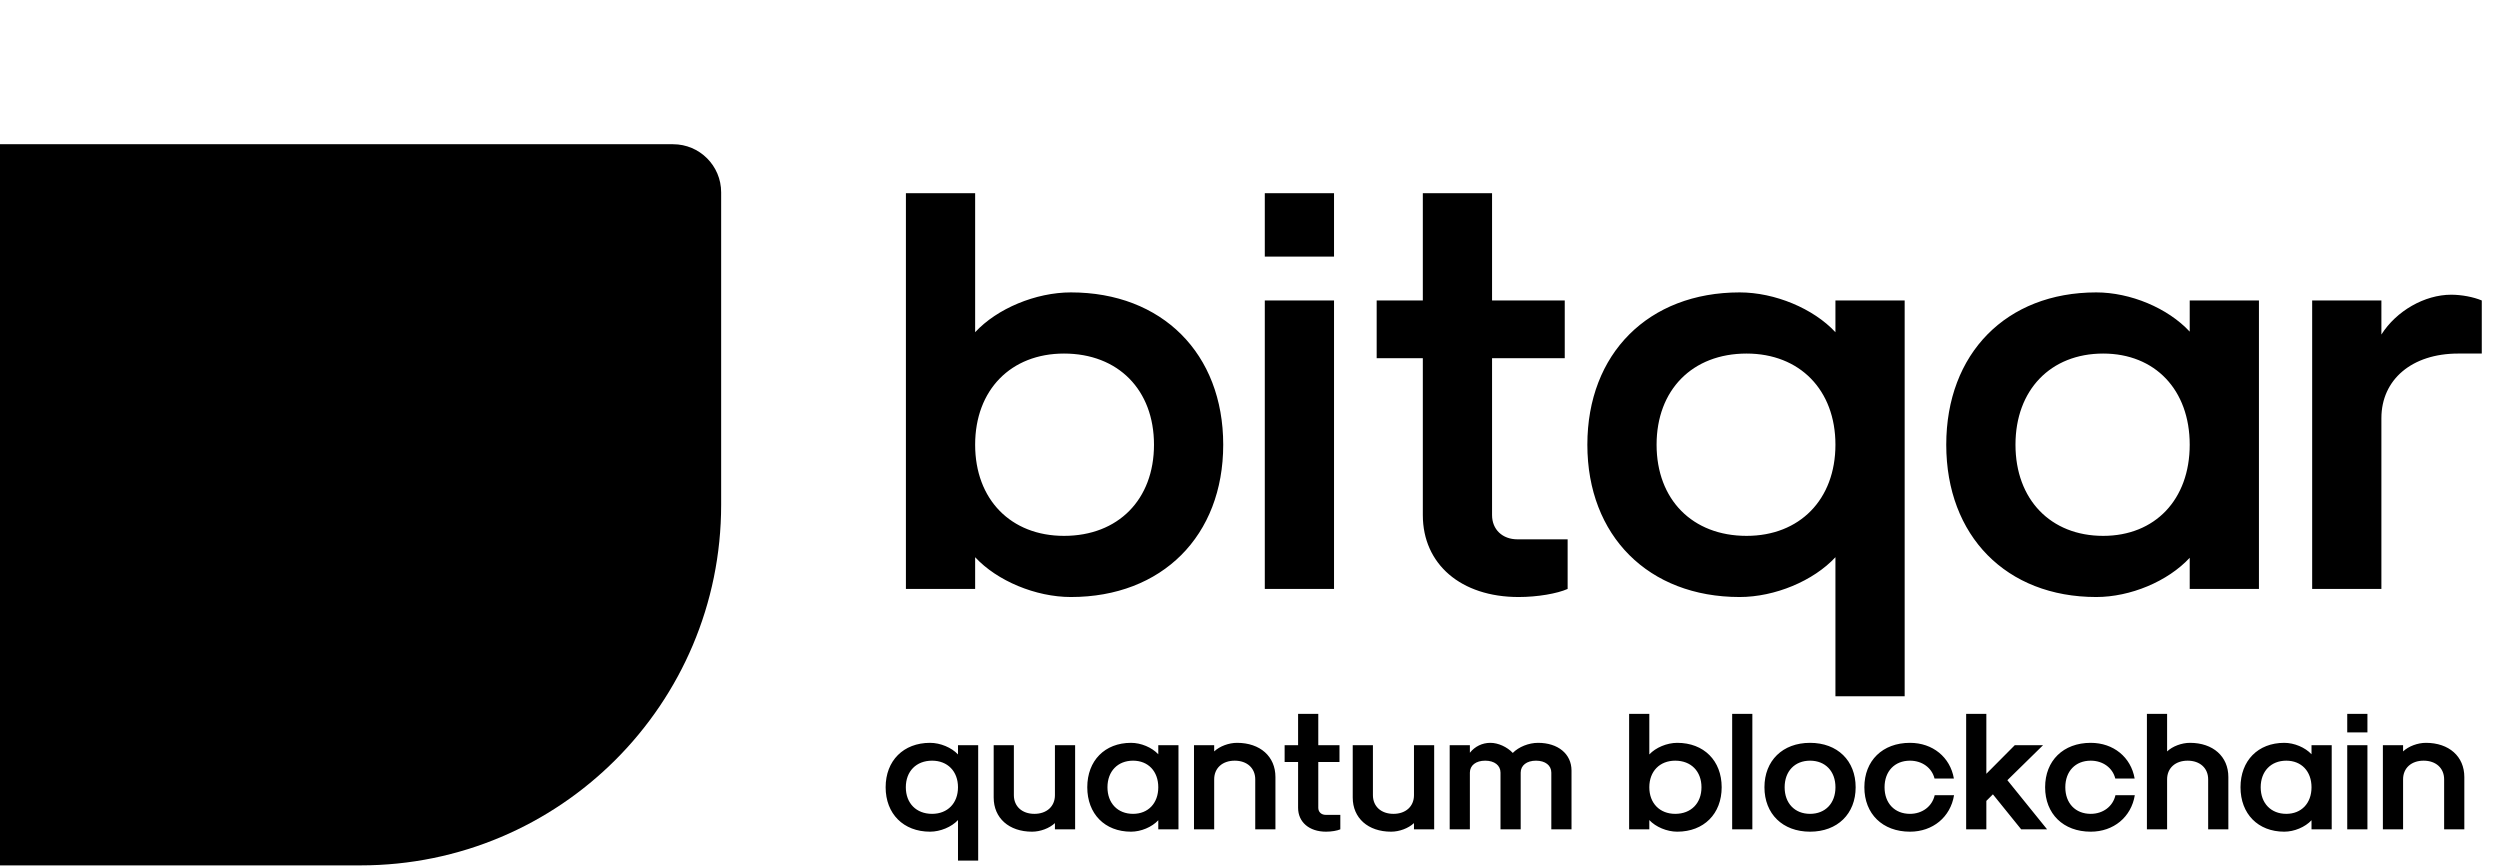
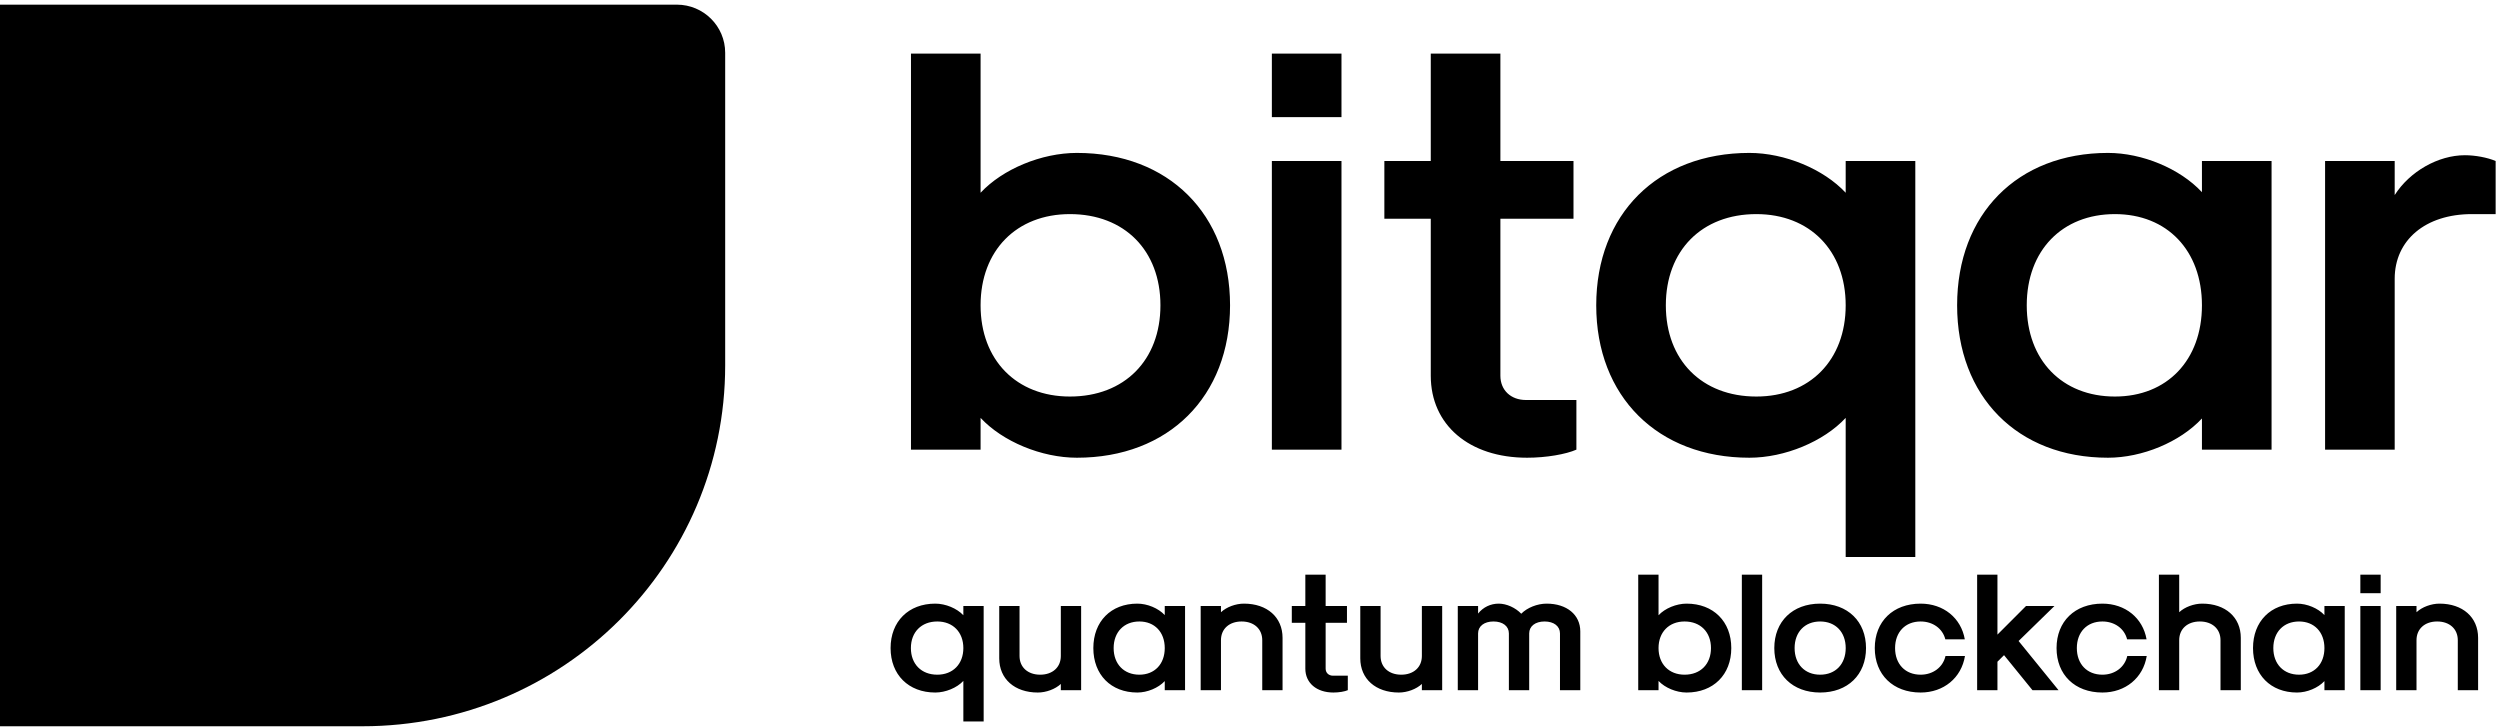
- <svg xmlns="http://www.w3.org/2000/svg" width="208" height="72" viewBox="0 0 208 72" fill="none">
-   <path d="M89.1 49.672C86.172 49.672 82.956 48.328 81.132 46.36V49H75.372V16.072H81.132V27.64C82.956 25.672 86.172 24.328 89.1 24.328C96.684 24.328 101.772 29.416 101.772 37C101.772 44.584 96.684 49.672 89.1 49.672ZM88.524 44.584C93.036 44.584 96.012 41.56 96.012 37C96.012 32.44 93.036 29.416 88.524 29.416C84.108 29.416 81.132 32.44 81.132 37C81.132 41.56 84.108 44.584 88.524 44.584ZM105.231 21.352V16.072H110.991V21.352H105.231ZM105.231 49V25H110.991V49H105.231ZM126.347 49.672C121.547 49.672 118.379 46.936 118.379 42.856V29.8H114.539V25H118.379V16.072H124.139V25H130.187V29.8H124.139V42.856C124.139 44.056 125.003 44.872 126.251 44.872H130.427V49C129.563 49.384 127.931 49.672 126.347 49.672ZM144.74 24.328C147.668 24.328 150.884 25.672 152.708 27.64V25H158.468V57.928H152.708V46.36C150.884 48.328 147.668 49.672 144.74 49.672C137.156 49.672 132.068 44.584 132.068 37C132.068 29.416 137.156 24.328 144.74 24.328ZM145.316 29.416C140.804 29.416 137.828 32.44 137.828 37C137.828 41.56 140.804 44.584 145.316 44.584C149.732 44.584 152.708 41.56 152.708 37C152.708 32.44 149.732 29.416 145.316 29.416ZM174.408 49.672C166.92 49.672 161.928 44.584 161.928 37C161.928 29.416 166.92 24.328 174.408 24.328C177.24 24.328 180.36 25.624 182.184 27.592V25H187.944V49H182.184V46.408C180.36 48.376 177.24 49.672 174.408 49.672ZM174.984 44.584C179.304 44.584 182.184 41.56 182.184 37C182.184 32.44 179.304 29.416 174.984 29.416C170.616 29.416 167.688 32.44 167.688 37C167.688 41.56 170.616 44.584 174.984 44.584ZM192.372 49V25H198.132V27.832C199.38 25.864 201.732 24.52 203.94 24.52C204.804 24.52 205.812 24.712 206.484 25V29.416H204.516C200.676 29.416 198.132 31.576 198.132 34.792V49H192.372Z" fill="black" />
-   <path d="M0 12H56C58.209 12 60 13.791 60 16V42C60 58.569 46.569 72 30 72H0V12Z" fill="black" />
-   <path d="M77.381 61.804C78.235 61.804 79.173 62.196 79.705 62.77V62H81.385V71.604H79.705V68.23C79.173 68.804 78.235 69.196 77.381 69.196C75.169 69.196 73.685 67.712 73.685 65.5C73.685 63.288 75.169 61.804 77.381 61.804ZM77.549 63.288C76.233 63.288 75.365 64.17 75.365 65.5C75.365 66.83 76.233 67.712 77.549 67.712C78.837 67.712 79.705 66.83 79.705 65.5C79.705 64.17 78.837 63.288 77.549 63.288ZM89.45 62V69H87.77V68.482C87.308 68.916 86.552 69.196 85.866 69.196C83.948 69.196 82.674 68.062 82.674 66.354V62H84.354V66.158C84.354 67.096 85.04 67.712 86.062 67.712C87.084 67.712 87.77 67.096 87.77 66.158V62H89.45ZM94.101 69.196C91.917 69.196 90.461 67.712 90.461 65.5C90.461 63.288 91.917 61.804 94.101 61.804C94.927 61.804 95.837 62.182 96.369 62.756V62H98.049V69H96.369V68.244C95.837 68.818 94.927 69.196 94.101 69.196ZM94.269 67.712C95.529 67.712 96.369 66.83 96.369 65.5C96.369 64.17 95.529 63.288 94.269 63.288C92.995 63.288 92.141 64.17 92.141 65.5C92.141 66.83 92.995 67.712 94.269 67.712ZM99.34 69V62H101.02V62.518C101.482 62.084 102.238 61.804 102.924 61.804C104.842 61.804 106.116 62.938 106.116 64.646V69H104.436V64.842C104.436 63.904 103.75 63.288 102.728 63.288C101.706 63.288 101.02 63.904 101.02 64.842V69H99.34ZM110.325 69.196C108.925 69.196 108.001 68.398 108.001 67.208V63.4H106.881V62H108.001V59.396H109.681V62H111.445V63.4H109.681V67.208C109.681 67.558 109.933 67.796 110.297 67.796H111.515V69C111.263 69.112 110.787 69.196 110.325 69.196ZM119.323 62V69H117.643V68.482C117.181 68.916 116.425 69.196 115.739 69.196C113.821 69.196 112.547 68.062 112.547 66.354V62H114.227V66.158C114.227 67.096 114.913 67.712 115.935 67.712C116.957 67.712 117.643 67.096 117.643 66.158V62H119.323ZM120.614 69V62H122.294V62.63C122.714 62.098 123.33 61.804 124.002 61.804C124.646 61.804 125.388 62.14 125.864 62.644C126.354 62.14 127.194 61.804 127.964 61.804C129.63 61.804 130.75 62.728 130.75 64.114V69H129.07V64.282C129.07 63.68 128.566 63.288 127.796 63.288C127.026 63.288 126.522 63.68 126.522 64.282V69H124.842V64.282C124.842 63.68 124.338 63.288 123.568 63.288C122.798 63.288 122.294 63.68 122.294 64.282V69H120.614ZM139.547 69.196C138.693 69.196 137.755 68.804 137.223 68.23V69H135.543V59.396H137.223V62.77C137.755 62.196 138.693 61.804 139.547 61.804C141.759 61.804 143.243 63.288 143.243 65.5C143.243 67.712 141.759 69.196 139.547 69.196ZM139.379 67.712C140.695 67.712 141.563 66.83 141.563 65.5C141.563 64.17 140.695 63.288 139.379 63.288C138.091 63.288 137.223 64.17 137.223 65.5C137.223 66.83 138.091 67.712 139.379 67.712ZM144.116 69V59.396H145.796V69H144.116ZM150.596 69.196C148.314 69.196 146.802 67.712 146.802 65.5C146.802 63.288 148.314 61.804 150.596 61.804C152.878 61.804 154.39 63.288 154.39 65.5C154.39 67.712 152.878 69.196 150.596 69.196ZM150.596 67.712C151.87 67.712 152.71 66.83 152.71 65.5C152.71 64.17 151.87 63.288 150.596 63.288C149.322 63.288 148.482 64.17 148.482 65.5C148.482 66.83 149.322 67.712 150.596 67.712ZM158.909 69.196C156.627 69.196 155.115 67.712 155.115 65.5C155.115 63.288 156.627 61.804 158.909 61.804C160.799 61.804 162.255 62.994 162.563 64.772H160.953C160.729 63.876 159.917 63.288 158.909 63.288C157.635 63.288 156.795 64.17 156.795 65.5C156.795 66.83 157.635 67.712 158.909 67.712C159.931 67.712 160.757 67.096 160.967 66.158H162.577C162.283 67.978 160.813 69.196 158.909 69.196ZM163.584 69V59.396H165.264V64.38L167.63 62H169.982L167.014 64.912L170.318 69H168.162L165.81 66.088L165.264 66.634V69H163.584ZM173.948 69.196C171.666 69.196 170.154 67.712 170.154 65.5C170.154 63.288 171.666 61.804 173.948 61.804C175.838 61.804 177.294 62.994 177.602 64.772H175.992C175.768 63.876 174.956 63.288 173.948 63.288C172.674 63.288 171.834 64.17 171.834 65.5C171.834 66.83 172.674 67.712 173.948 67.712C174.97 67.712 175.796 67.096 176.006 66.158H177.616C177.322 67.978 175.852 69.196 173.948 69.196ZM178.623 69V59.396H180.303V62.518C180.765 62.084 181.521 61.804 182.207 61.804C184.125 61.804 185.399 62.938 185.399 64.646V69H183.719V64.842C183.719 63.904 183.033 63.288 182.011 63.288C180.989 63.288 180.303 63.904 180.303 64.842V69H178.623ZM190.05 69.196C187.866 69.196 186.41 67.712 186.41 65.5C186.41 63.288 187.866 61.804 190.05 61.804C190.876 61.804 191.786 62.182 192.318 62.756V62H193.998V69H192.318V68.244C191.786 68.818 190.876 69.196 190.05 69.196ZM190.218 67.712C191.478 67.712 192.318 66.83 192.318 65.5C192.318 64.17 191.478 63.288 190.218 63.288C188.944 63.288 188.09 64.17 188.09 65.5C188.09 66.83 188.944 67.712 190.218 67.712ZM195.29 60.936V59.396H196.97V60.936H195.29ZM195.29 69V62H196.97V69H195.29ZM198.256 69V62H199.936V62.518C200.398 62.084 201.154 61.804 201.84 61.804C203.758 61.804 205.032 62.938 205.032 64.646V69H203.352V64.842C203.352 63.904 202.666 63.288 201.644 63.288C200.622 63.288 199.936 63.904 199.936 64.842V69H198.256Z" fill="black" />
+ <svg xmlns="http://www.w3.org/2000/svg" width="179" height="52" viewBox="0 0 179 52" fill="none">
+   <path d="M77.106 32.773C74.572 32.773 71.789 31.616 70.21 29.921V32.194H65.226V3.84H70.21V13.801C71.789 12.106 74.572 10.949 77.106 10.949C83.669 10.949 88.072 15.33 88.072 21.861C88.072 28.392 83.669 32.773 77.106 32.773ZM76.607 28.392C80.512 28.392 83.087 25.788 83.087 21.861C83.087 17.934 80.512 15.33 76.607 15.33C72.786 15.33 70.21 17.934 70.21 21.861C70.21 25.788 72.786 28.392 76.607 28.392ZM91.065 8.386V3.84H96.05V8.386H91.065ZM91.065 32.194V11.528H96.05V32.194H91.065ZM109.339 32.773C105.185 32.773 102.443 30.417 102.443 26.904V15.661H99.12V11.528H102.443V3.84H107.428V11.528H112.662V15.661H107.428V26.904C107.428 27.937 108.176 28.64 109.256 28.64H112.87V32.194C112.122 32.525 110.71 32.773 109.339 32.773ZM125.256 10.949C127.79 10.949 130.573 12.106 132.151 13.801V11.528H137.136V39.882H132.151V29.921C130.573 31.616 127.79 32.773 125.256 32.773C118.693 32.773 114.29 28.392 114.29 21.861C114.29 15.33 118.693 10.949 125.256 10.949ZM125.754 15.33C121.85 15.33 119.274 17.934 119.274 21.861C119.274 25.788 121.85 28.392 125.754 28.392C129.576 28.392 132.151 25.788 132.151 21.861C132.151 17.934 129.576 15.33 125.754 15.33ZM150.93 32.773C144.45 32.773 140.13 28.392 140.13 21.861C140.13 15.33 144.45 10.949 150.93 10.949C153.381 10.949 156.081 12.065 157.659 13.76V11.528H162.644V32.194H157.659V29.962C156.081 31.657 153.381 32.773 150.93 32.773ZM151.428 28.392C155.167 28.392 157.659 25.788 157.659 21.861C157.659 17.934 155.167 15.33 151.428 15.33C147.648 15.33 145.115 17.934 145.115 21.861C145.115 25.788 147.648 28.392 151.428 28.392ZM166.476 32.194V11.528H171.46V13.966C172.54 12.272 174.576 11.114 176.487 11.114C177.234 11.114 178.107 11.28 178.688 11.528V15.33H176.985C173.662 15.33 171.46 17.19 171.46 19.96V32.194H166.476Z" fill="black" />
+   <path d="M0 0.333H48.462C50.373 0.333 51.923 1.875 51.923 3.778V26.167C51.923 40.434 40.3 52 25.962 52H0V0.333Z" fill="black" />
+   <path d="M66.965 43.22C67.704 43.22 68.515 43.558 68.976 44.052V43.389H70.43V51.659H68.976V48.754C68.515 49.248 67.704 49.585 66.965 49.585C65.05 49.585 63.766 48.308 63.766 46.403C63.766 44.498 65.05 43.22 66.965 43.22ZM67.11 44.498C65.971 44.498 65.22 45.258 65.22 46.403C65.22 47.548 65.971 48.308 67.11 48.308C68.225 48.308 68.976 47.548 68.976 46.403C68.976 45.258 68.225 44.498 67.11 44.498ZM77.409 43.389V49.417H75.955V48.971C75.555 49.344 74.901 49.585 74.307 49.585C72.648 49.585 71.545 48.609 71.545 47.138V43.389H72.999V46.969C72.999 47.777 73.593 48.308 74.477 48.308C75.361 48.308 75.955 47.777 75.955 46.969V43.389H77.409ZM81.433 49.585C79.543 49.585 78.283 48.308 78.283 46.403C78.283 44.498 79.543 43.22 81.433 43.22C82.148 43.22 82.936 43.546 83.396 44.04V43.389H84.85V49.417H83.396V48.766C82.936 49.26 82.148 49.585 81.433 49.585ZM81.579 48.308C82.669 48.308 83.396 47.548 83.396 46.403C83.396 45.258 82.669 44.498 81.579 44.498C80.476 44.498 79.737 45.258 79.737 46.403C79.737 47.548 80.476 48.308 81.579 48.308ZM85.968 49.417V43.389H87.421V43.835C87.821 43.461 88.475 43.22 89.069 43.22C90.729 43.22 91.831 44.197 91.831 45.667V49.417H90.377V45.836C90.377 45.028 89.784 44.498 88.899 44.498C88.015 44.498 87.421 45.028 87.421 45.836V49.417H85.968ZM95.474 49.585C94.262 49.585 93.462 48.898 93.462 47.874V44.594H92.493V43.389H93.462V41.147H94.916V43.389H96.443V44.594H94.916V47.874C94.916 48.175 95.134 48.38 95.449 48.38H96.503V49.417C96.285 49.513 95.873 49.585 95.474 49.585ZM103.26 43.389V49.417H101.806V48.971C101.407 49.344 100.752 49.585 100.159 49.585C98.499 49.585 97.396 48.609 97.396 47.138V43.389H98.85V46.969C98.85 47.777 99.444 48.308 100.328 48.308C101.213 48.308 101.806 47.777 101.806 46.969V43.389H103.26ZM104.377 49.417V43.389H105.831V43.931C106.195 43.473 106.728 43.22 107.309 43.22C107.867 43.22 108.509 43.509 108.921 43.943C109.345 43.509 110.072 43.22 110.738 43.22C112.18 43.22 113.149 44.016 113.149 45.209V49.417H111.695V45.354C111.695 44.836 111.259 44.498 110.593 44.498C109.926 44.498 109.49 44.836 109.49 45.354V49.417H108.036V45.354C108.036 44.836 107.6 44.498 106.934 44.498C106.267 44.498 105.831 44.836 105.831 45.354V49.417H104.377ZM120.762 49.585C120.023 49.585 119.211 49.248 118.751 48.754V49.417H117.297V41.147H118.751V44.052C119.211 43.558 120.023 43.22 120.762 43.22C122.676 43.22 123.96 44.498 123.96 46.403C123.96 48.308 122.676 49.585 120.762 49.585ZM120.616 48.308C121.755 48.308 122.506 47.548 122.506 46.403C122.506 45.258 121.755 44.498 120.616 44.498C119.502 44.498 118.751 45.258 118.751 46.403C118.751 47.548 119.502 48.308 120.616 48.308ZM124.716 49.417V41.147H126.17V49.417H124.716ZM130.323 49.585C128.349 49.585 127.04 48.308 127.04 46.403C127.04 44.498 128.349 43.22 130.323 43.22C132.298 43.22 133.607 44.498 133.607 46.403C133.607 48.308 132.298 49.585 130.323 49.585ZM130.323 48.308C131.426 48.308 132.153 47.548 132.153 46.403C132.153 45.258 131.426 44.498 130.323 44.498C129.221 44.498 128.494 45.258 128.494 46.403C128.494 47.548 129.221 48.308 130.323 48.308ZM137.517 49.585C135.543 49.585 134.234 48.308 134.234 46.403C134.234 44.498 135.543 43.22 137.517 43.22C139.153 43.22 140.413 44.245 140.68 45.776H139.286C139.092 45.004 138.39 44.498 137.517 44.498C136.415 44.498 135.688 45.258 135.688 46.403C135.688 47.548 136.415 48.308 137.517 48.308C138.402 48.308 139.117 47.777 139.298 46.969H140.692C140.437 48.537 139.165 49.585 137.517 49.585ZM141.563 49.417V41.147H143.017V45.438L145.064 43.389H147.1L144.531 45.896L147.391 49.417H145.525L143.489 46.909L143.017 47.379V49.417H141.563ZM150.532 49.585C148.557 49.585 147.249 48.308 147.249 46.403C147.249 44.498 148.557 43.22 150.532 43.22C152.167 43.22 153.427 44.245 153.694 45.776H152.301C152.107 45.004 151.404 44.498 150.532 44.498C149.429 44.498 148.702 45.258 148.702 46.403C148.702 47.548 149.429 48.308 150.532 48.308C151.416 48.308 152.131 47.777 152.313 46.969H153.706C153.452 48.537 152.18 49.585 150.532 49.585ZM154.578 49.417V41.147H156.031V43.835C156.431 43.461 157.085 43.22 157.679 43.22C159.339 43.22 160.441 44.197 160.441 45.667V49.417H158.988V45.836C158.988 45.028 158.394 44.498 157.51 44.498C156.625 44.498 156.031 45.028 156.031 45.836V49.417H154.578ZM164.466 49.585C162.576 49.585 161.316 48.308 161.316 46.403C161.316 44.498 162.576 43.22 164.466 43.22C165.181 43.22 165.969 43.546 166.429 44.04V43.389H167.883V49.417H166.429V48.766C165.969 49.26 165.181 49.585 164.466 49.585ZM164.612 48.308C165.702 48.308 166.429 47.548 166.429 46.403C166.429 45.258 165.702 44.498 164.612 44.498C163.509 44.498 162.77 45.258 162.77 46.403C162.77 47.548 163.509 48.308 164.612 48.308ZM169.001 42.473V41.147H170.455V42.473H169.001ZM169.001 49.417V43.389H170.455V49.417H169.001ZM171.568 49.417V43.389H173.022V43.835C173.421 43.461 174.076 43.22 174.669 43.22C176.329 43.22 177.432 44.197 177.432 45.667V49.417H175.978V45.836C175.978 45.028 175.384 44.498 174.5 44.498C173.615 44.498 173.022 45.028 173.022 45.836V49.417H171.568Z" fill="black" />
</svg>
